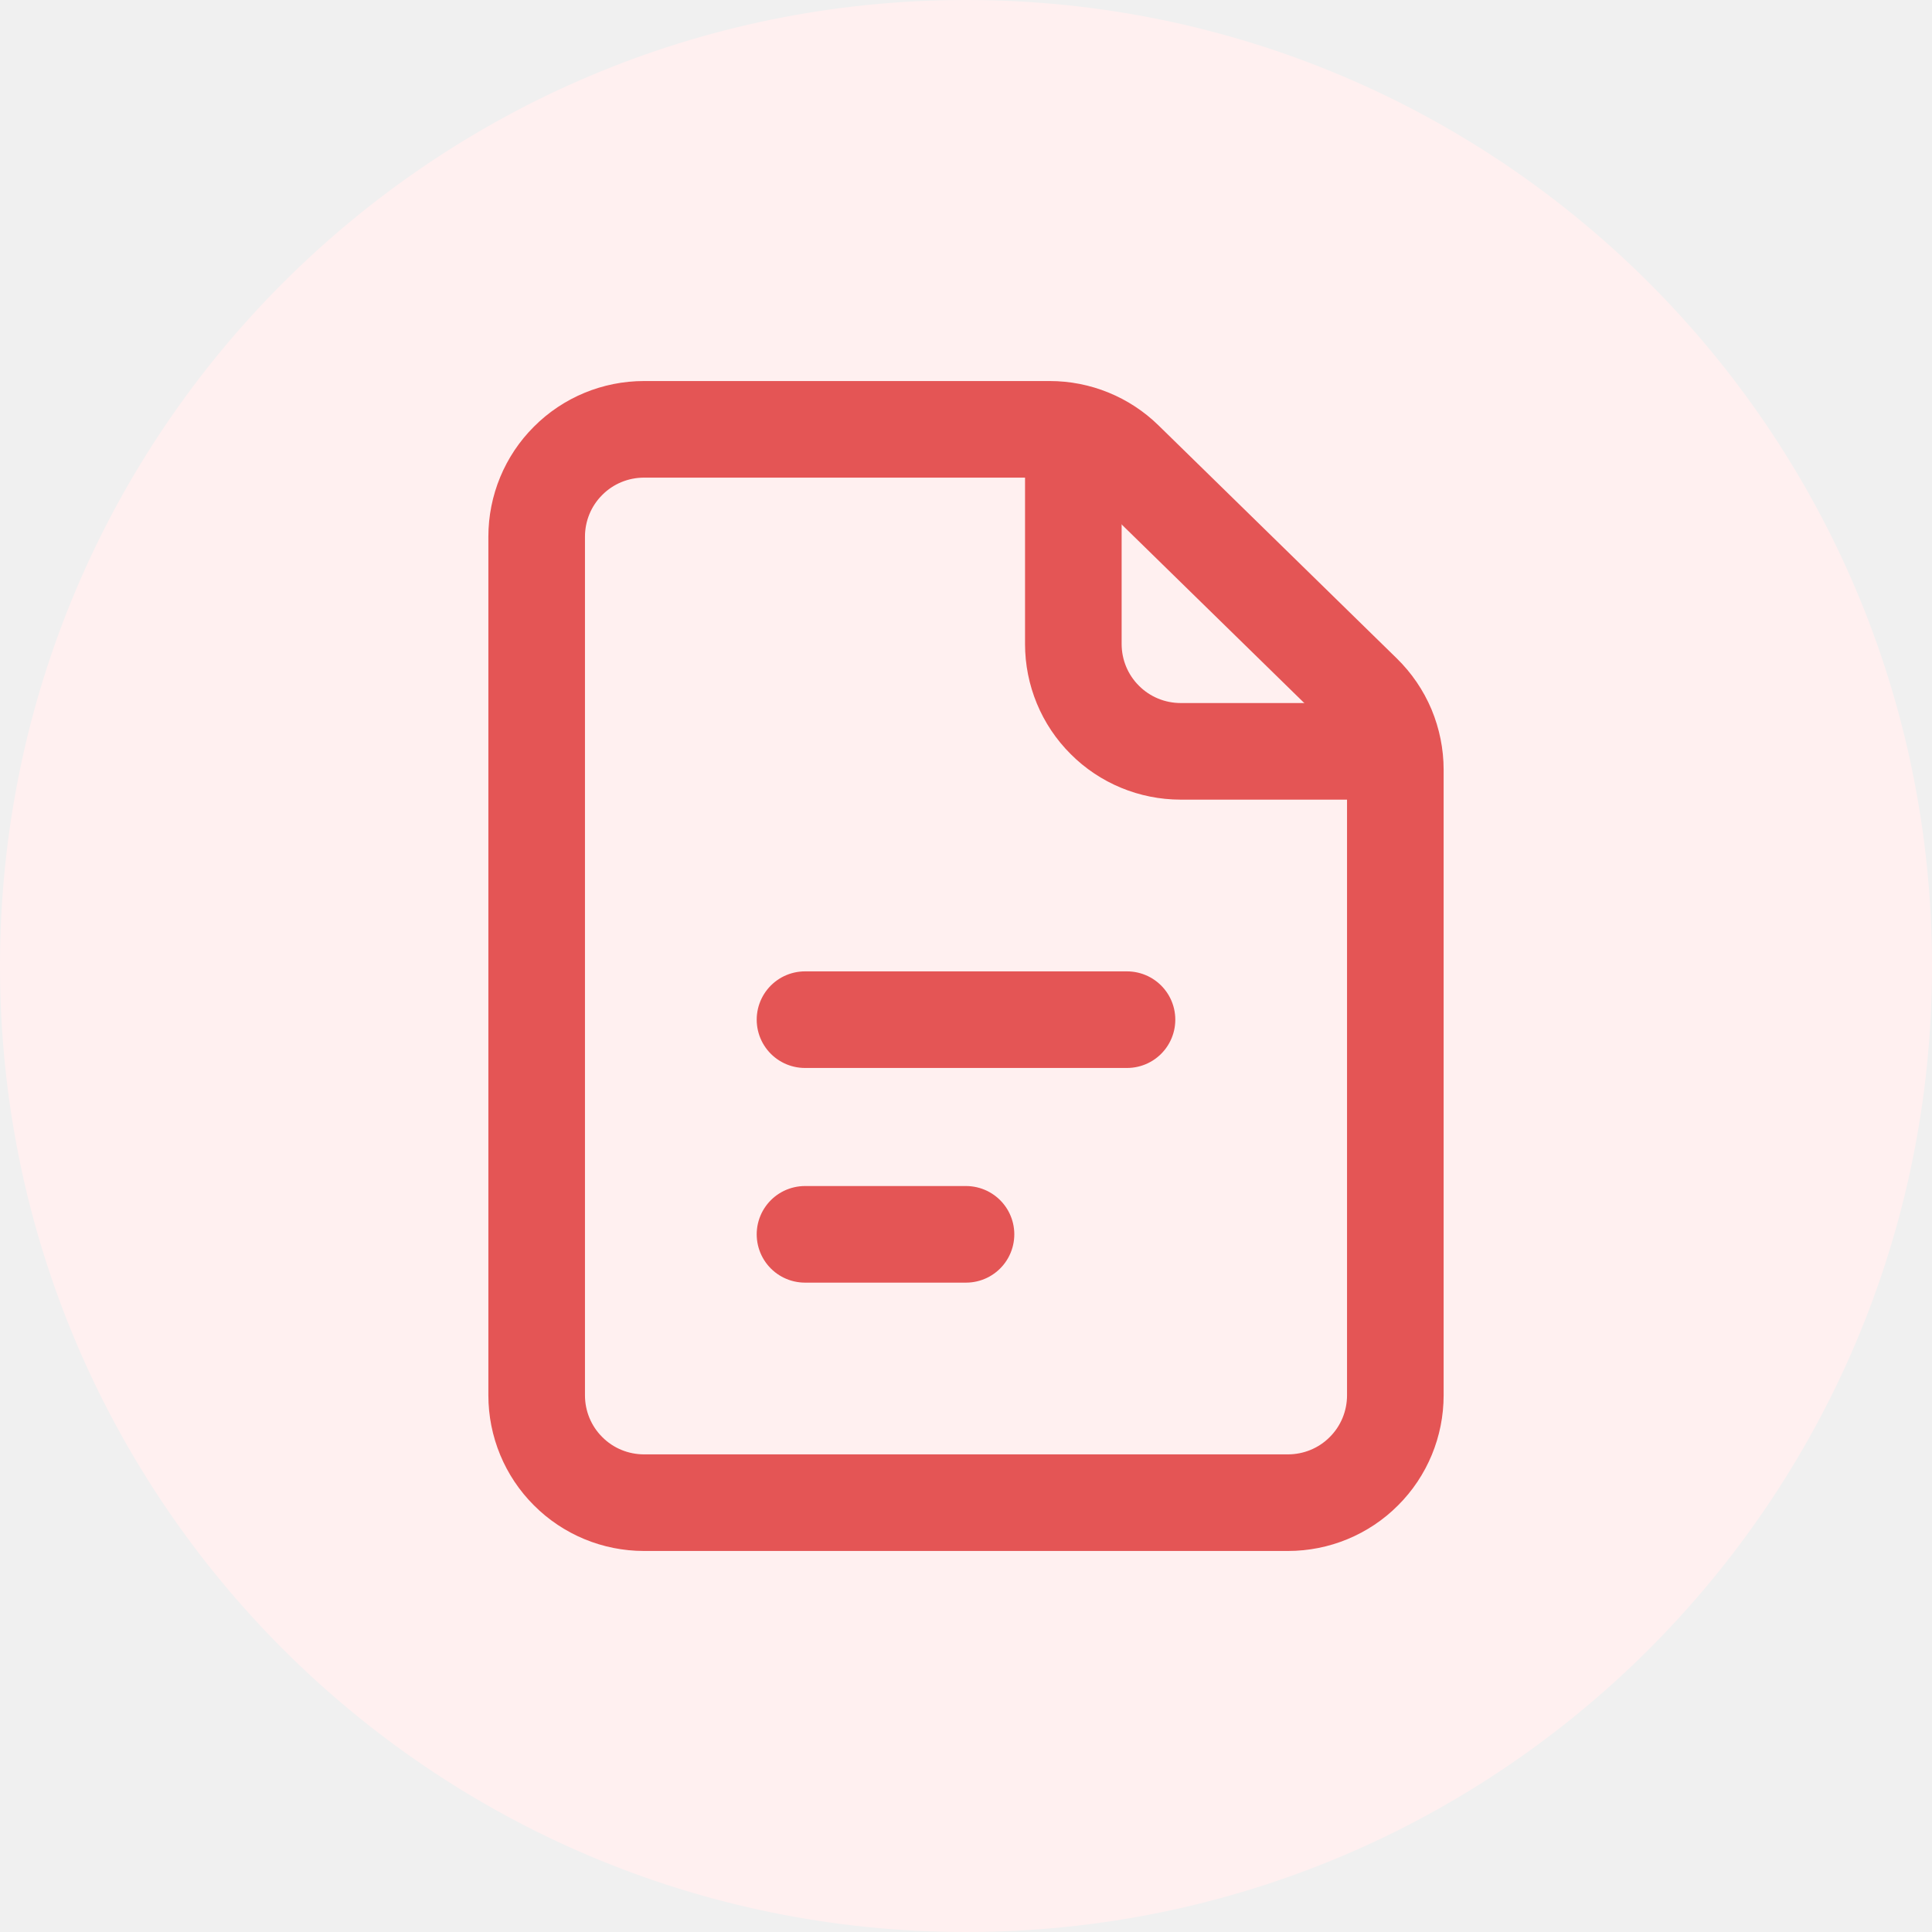
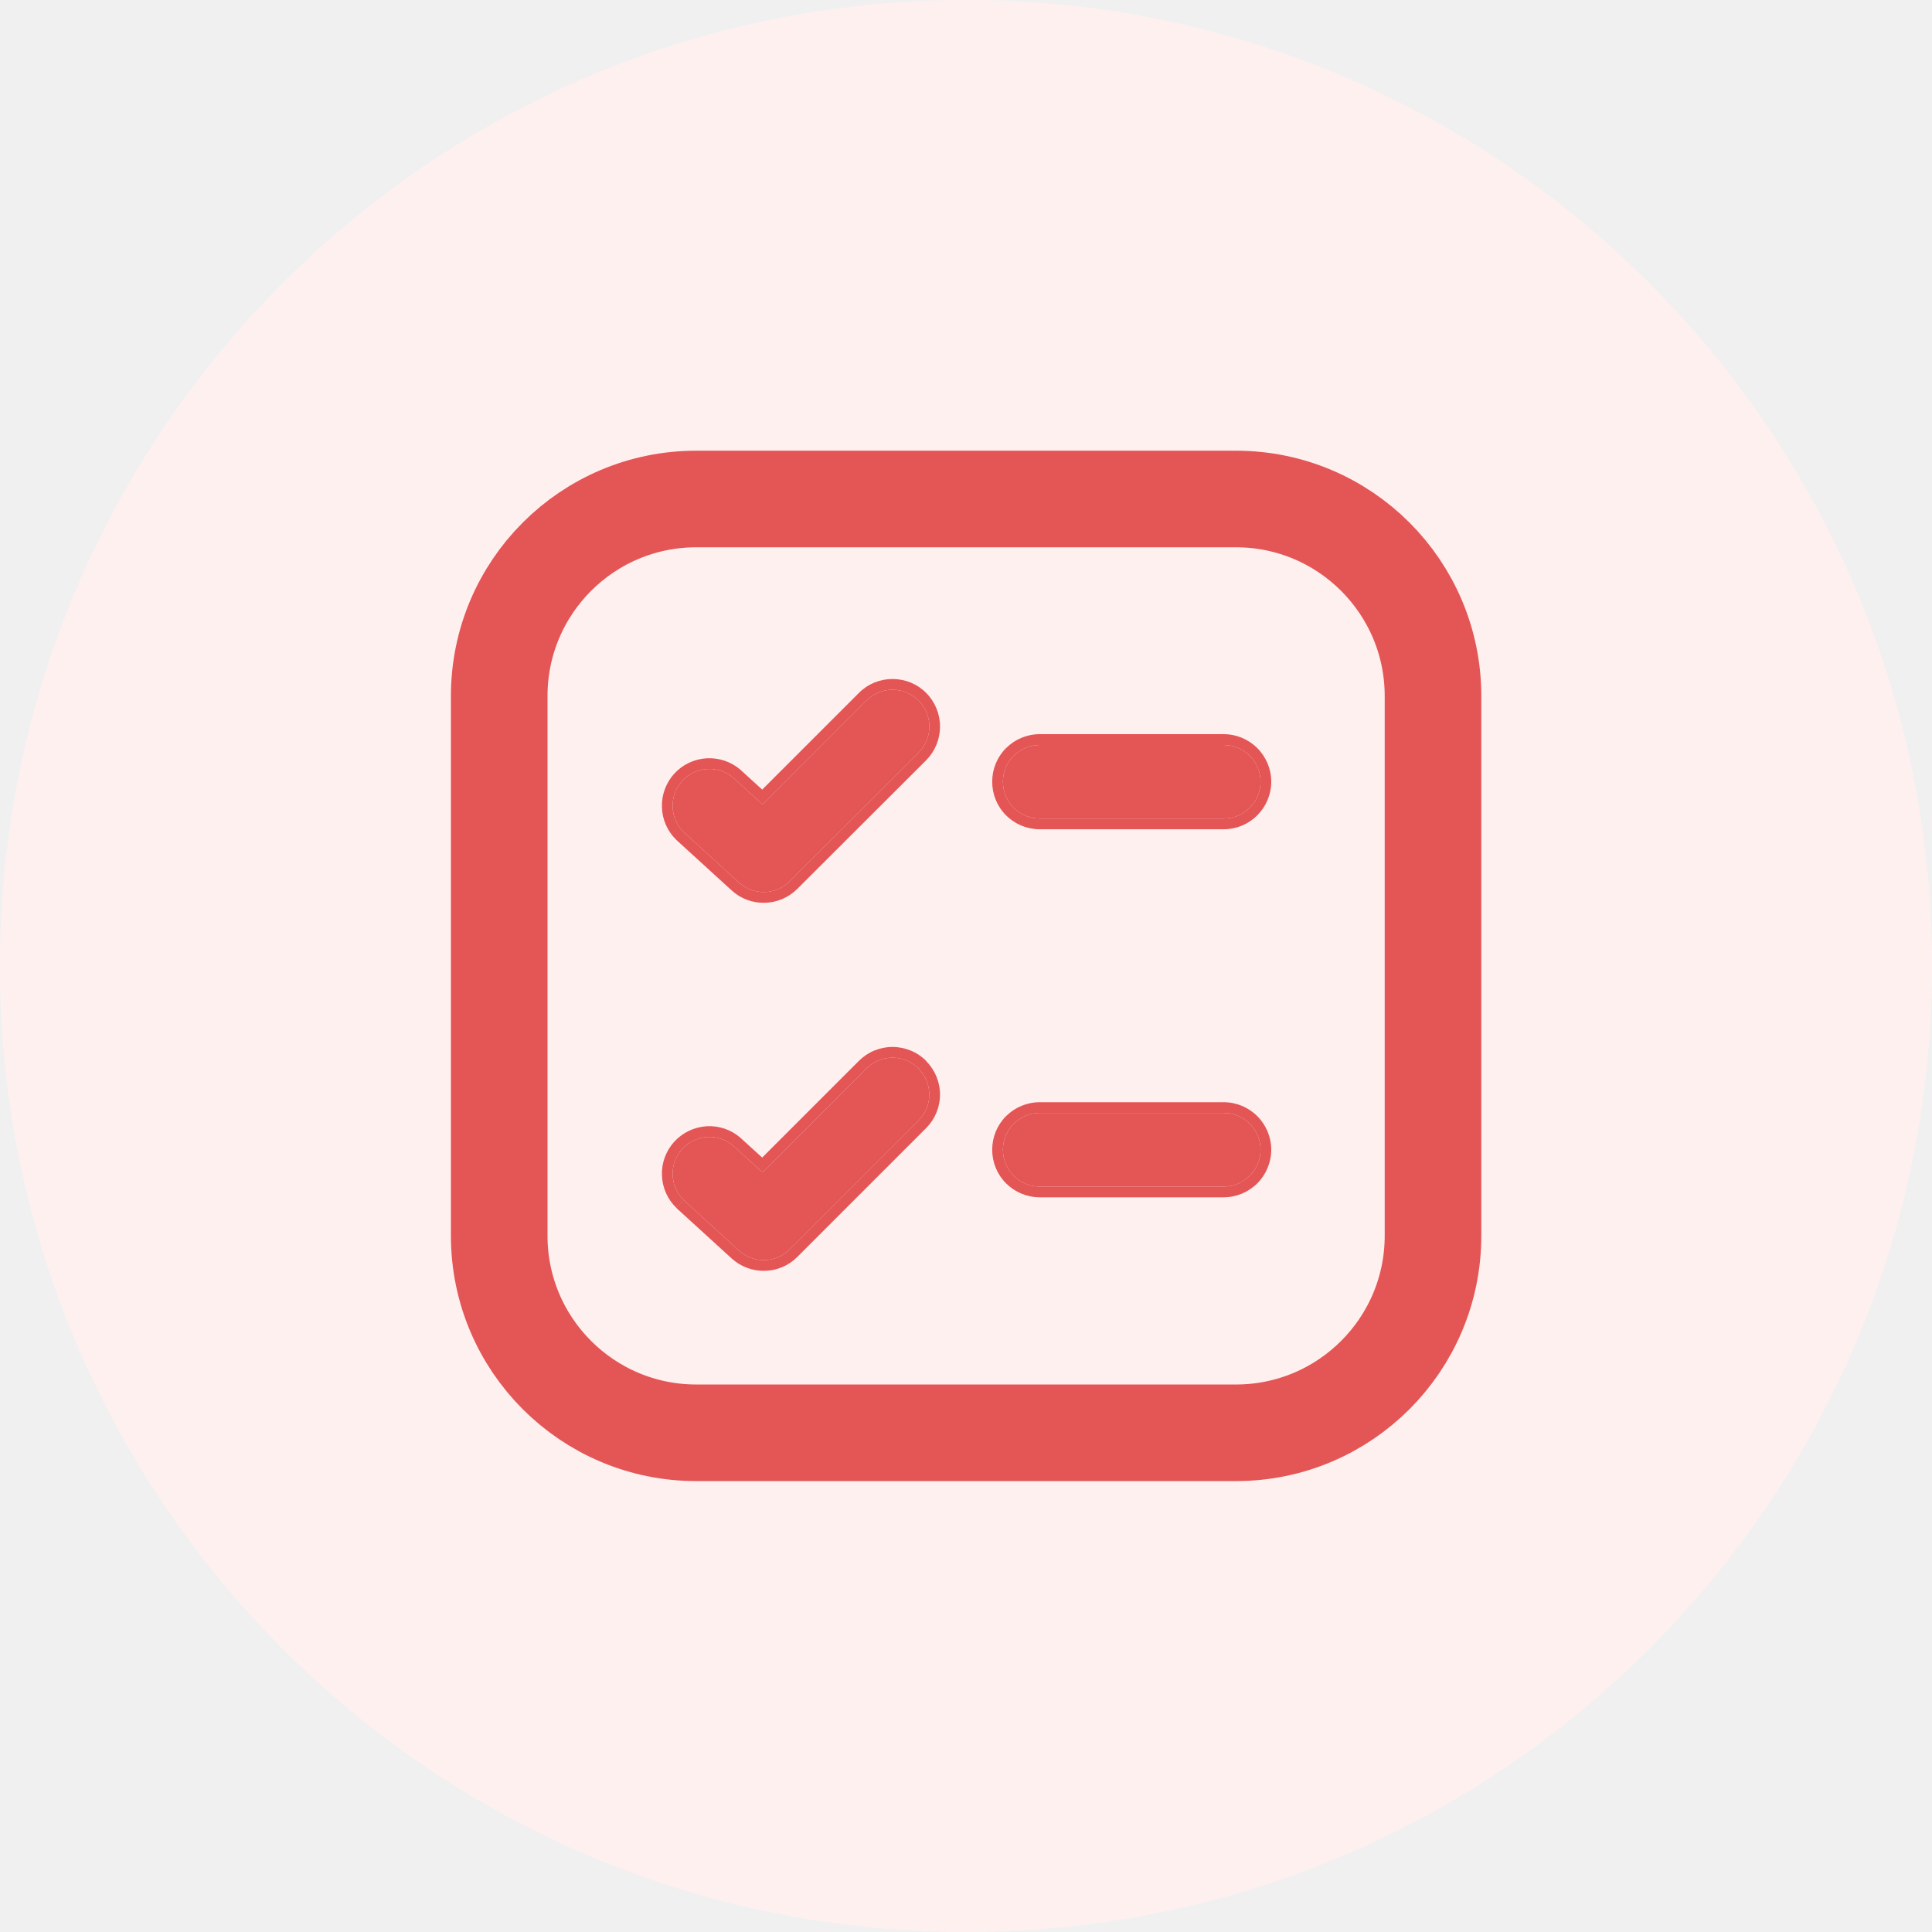
<svg xmlns="http://www.w3.org/2000/svg" width="18" height="18" viewBox="0 0 18 18" fill="none">
  <path d="M0 9C0 4.029 4.029 0 9 0C13.971 0 18 4.029 18 9C18 13.971 13.971 18 9 18C4.029 18 0 13.971 0 9Z" fill="#FFF0F0" />
-   <path d="M7.5 9.5H10.5M7.5 11.5H9M5 5V13C5 13.265 5.105 13.52 5.293 13.707C5.48 13.895 5.735 14 6 14H12C12.265 14 12.52 13.895 12.707 13.707C12.895 13.52 13 13.265 13 13V7.171C13 7.038 12.973 6.906 12.922 6.783C12.87 6.66 12.794 6.549 12.699 6.456L10.479 4.285C10.292 4.102 10.041 4 9.78 4H6C5.735 4 5.48 4.105 5.293 4.293C5.105 4.48 5 4.735 5 5Z" stroke="#E45555" stroke-width="0.9" stroke-linecap="round" stroke-linejoin="round" />
-   <path d="M10 4V6C10 6.265 10.105 6.52 10.293 6.707C10.48 6.895 10.735 7 11 7H13" stroke="#E45555" stroke-width="0.9" stroke-linejoin="round" />
+   <rect x="4.651" y="4.649" width="8.7" height="8.7" rx="1.836" stroke="#E45555" stroke-width="0.9" />
+   <mask id="path-3-outside-1_2877_88091" maskUnits="userSpaceOnUse" x="5.266" y="5.426" width="7" height="7" fill="black">
+     <rect fill="white" x="5.266" y="5.426" width="7" height="7" />
+     <path d="M8.558 7.012C8.622 6.947 8.659 6.86 8.659 6.769C8.659 6.678 8.622 6.591 8.558 6.526C8.494 6.462 8.406 6.426 8.315 6.426C8.224 6.426 8.137 6.462 8.072 6.526L7.104 7.495L6.832 7.246C6.764 7.189 6.677 7.159 6.588 7.165C6.499 7.17 6.416 7.21 6.356 7.276C6.296 7.341 6.264 7.428 6.267 7.517C6.269 7.606 6.306 7.69 6.37 7.752L6.884 8.222C6.949 8.281 7.035 8.313 7.123 8.311C7.211 8.309 7.295 8.273 7.357 8.211L8.558 7.012ZM8.558 9.955C8.526 9.923 8.488 9.898 8.447 9.88C8.405 9.863 8.36 9.854 8.315 9.854C8.27 9.854 8.225 9.863 8.184 9.88C8.142 9.898 8.104 9.923 8.072 9.955L7.104 10.923L6.832 10.675C6.764 10.617 6.677 10.588 6.588 10.593C6.499 10.599 6.416 10.639 6.356 10.704C6.296 10.77 6.264 10.857 6.267 10.945C6.269 11.034 6.306 11.119 6.37 11.181L6.884 11.651C6.949 11.71 7.035 11.742 7.123 11.74C7.211 11.738 7.295 11.703 7.357 11.64L8.557 10.44C8.622 10.376 8.658 10.289 8.658 10.198C8.658 10.107 8.622 10.02 8.557 9.956M9.687 10.369C9.596 10.369 9.508 10.405 9.444 10.47C9.38 10.534 9.344 10.621 9.344 10.712C9.344 10.803 9.38 10.89 9.444 10.954C9.508 11.019 9.596 11.055 9.687 11.055H11.401C11.492 11.055 11.579 11.019 11.643 10.954C11.708 10.89 11.744 10.803 11.744 10.712C11.744 10.621 11.708 10.534 11.643 10.47C11.579 10.405 11.492 10.369 11.401 10.369H9.687ZM9.344 7.283C9.344 7.374 9.38 7.462 9.444 7.526C9.508 7.59 9.596 7.626 9.687 7.626H11.401C11.492 7.626 11.579 7.59 11.643 7.526C11.708 7.462 11.744 7.374 11.744 7.283C11.744 7.192 11.708 7.105 11.643 7.041C11.579 6.977 11.492 6.941 11.401 6.941H9.687C9.596 6.941 9.508 6.977 9.444 7.041C9.38 7.105 9.344 7.192 9.344 7.283Z" />
+   </mask>
+   <path d="M8.558 7.012C8.622 6.947 8.659 6.86 8.659 6.769C8.659 6.678 8.622 6.591 8.558 6.526C8.494 6.462 8.406 6.426 8.315 6.426C8.224 6.426 8.137 6.462 8.072 6.526L7.104 7.495L6.832 7.246C6.764 7.189 6.677 7.159 6.588 7.165C6.499 7.17 6.416 7.21 6.356 7.276C6.296 7.341 6.264 7.428 6.267 7.517C6.269 7.606 6.306 7.69 6.37 7.752L6.884 8.222C6.949 8.281 7.035 8.313 7.123 8.311C7.211 8.309 7.295 8.273 7.357 8.211L8.558 7.012ZM8.558 9.955C8.526 9.923 8.488 9.898 8.447 9.88C8.405 9.863 8.36 9.854 8.315 9.854C8.27 9.854 8.225 9.863 8.184 9.88C8.142 9.898 8.104 9.923 8.072 9.955L7.104 10.923L6.832 10.675C6.764 10.617 6.677 10.588 6.588 10.593C6.499 10.599 6.416 10.639 6.356 10.704C6.296 10.77 6.264 10.857 6.267 10.945C6.269 11.034 6.306 11.119 6.37 11.181L6.884 11.651C6.949 11.71 7.035 11.742 7.123 11.74C7.211 11.738 7.295 11.703 7.357 11.64L8.557 10.44C8.622 10.376 8.658 10.289 8.658 10.198C8.658 10.107 8.622 10.02 8.557 9.956M9.687 10.369C9.596 10.369 9.508 10.405 9.444 10.47C9.38 10.534 9.344 10.621 9.344 10.712C9.344 10.803 9.38 10.89 9.444 10.954C9.508 11.019 9.596 11.055 9.687 11.055H11.401C11.492 11.055 11.579 11.019 11.643 10.954C11.708 10.89 11.744 10.803 11.744 10.712C11.744 10.621 11.708 10.534 11.643 10.47C11.579 10.405 11.492 10.369 11.401 10.369H9.687ZM9.344 7.283C9.344 7.374 9.38 7.462 9.444 7.526C9.508 7.59 9.596 7.626 9.687 7.626H11.401C11.492 7.626 11.579 7.59 11.643 7.526C11.708 7.462 11.744 7.374 11.744 7.283C11.744 7.192 11.708 7.105 11.643 7.041C11.579 6.977 11.492 6.941 11.401 6.941H9.687C9.596 6.941 9.508 6.977 9.444 7.041C9.38 7.105 9.344 7.192 9.344 7.283Z" fill="#E45555" />
+   <path d="M8.558 7.012L8.629 7.083L8.629 7.083L8.558 7.012ZM8.072 6.526L8.002 6.456L8.002 6.456L8.072 6.526ZM7.104 7.495L7.037 7.568L7.107 7.633L7.175 7.565L7.104 7.495ZM6.832 7.246L6.899 7.172L6.897 7.17L6.832 7.246ZM6.37 7.752L6.3 7.824L6.302 7.826L6.37 7.752ZM6.884 8.222L6.817 8.296L6.817 8.296L6.884 8.222ZM7.357 8.211L7.287 8.14L7.287 8.14L7.357 8.211ZM8.072 9.955L8.143 10.026L8.143 10.025L8.072 9.955ZM7.104 10.923L7.037 10.997L7.107 11.061L7.175 10.994L7.104 10.923ZM6.832 10.675L6.899 10.601L6.897 10.599L6.832 10.675ZM6.37 11.181L6.3 11.253L6.302 11.255L6.37 11.181ZM6.884 11.651L6.817 11.725L6.817 11.725L6.884 11.651ZM7.357 11.64L7.428 11.711L7.428 11.711L7.357 11.64ZM8.557 10.44L8.628 10.511L8.628 10.511L8.557 10.44ZM9.444 10.47L9.373 10.399L9.444 10.47ZM11.643 10.47L11.714 10.399L11.643 10.47ZM8.629 7.083C8.712 6.999 8.758 6.887 8.758 6.769H8.559C8.559 6.834 8.533 6.895 8.487 6.941L8.629 7.083ZM8.758 6.769C8.758 6.652 8.712 6.539 8.629 6.456L8.487 6.597C8.533 6.643 8.559 6.705 8.559 6.769H8.758ZM8.629 6.456C8.546 6.372 8.433 6.326 8.315 6.326V6.526C8.38 6.526 8.442 6.551 8.487 6.597L8.629 6.456ZM8.315 6.326C8.198 6.326 8.085 6.372 8.002 6.456L8.143 6.597C8.189 6.551 8.251 6.526 8.315 6.526V6.326ZM8.002 6.456L7.034 7.424L7.175 7.565L8.143 6.597L8.002 6.456ZM7.172 7.421L6.899 7.172L6.765 7.32L7.037 7.568L7.172 7.421ZM6.897 7.17C6.81 7.096 6.697 7.058 6.582 7.065L6.594 7.265C6.657 7.261 6.719 7.281 6.767 7.322L6.897 7.17ZM6.582 7.065C6.467 7.072 6.36 7.123 6.282 7.208L6.43 7.343C6.472 7.297 6.531 7.268 6.594 7.265L6.582 7.065ZM6.282 7.208C6.205 7.293 6.163 7.405 6.167 7.52L6.366 7.514C6.365 7.451 6.387 7.39 6.43 7.343L6.282 7.208ZM6.167 7.52C6.17 7.635 6.218 7.744 6.3 7.824L6.44 7.681C6.395 7.637 6.368 7.577 6.366 7.514L6.167 7.52ZM6.302 7.826L6.817 8.296L6.952 8.148L6.437 7.679L6.302 7.826ZM6.817 8.296C6.901 8.373 7.011 8.414 7.125 8.411L7.121 8.211C7.058 8.213 6.998 8.19 6.951 8.148L6.817 8.296ZM7.125 8.411C7.239 8.409 7.347 8.362 7.428 8.282L7.287 8.14C7.242 8.184 7.183 8.21 7.121 8.211L7.125 8.411ZM7.428 8.282L8.629 7.083L8.487 6.941L7.287 8.14L7.428 8.282ZM8.629 9.884C8.588 9.843 8.539 9.81 8.485 9.788L8.408 9.973C8.438 9.985 8.465 10.003 8.487 10.025L8.629 9.884ZM8.485 9.788C8.431 9.766 8.373 9.754 8.315 9.754V9.954C8.347 9.954 8.379 9.96 8.408 9.973L8.485 9.788ZM8.315 9.754C8.257 9.754 8.199 9.766 8.145 9.788L8.222 9.973C8.252 9.96 8.283 9.954 8.315 9.954V9.754ZM8.145 9.788C8.092 9.81 8.043 9.843 8.002 9.884L8.143 10.025C8.166 10.003 8.193 9.985 8.222 9.973L8.145 9.788ZM8.002 9.884L7.034 10.852L7.175 10.994L8.143 10.026L8.002 9.884ZM7.172 10.849L6.899 10.601L6.765 10.749L7.037 10.997L7.172 10.849ZM6.897 10.599C6.81 10.524 6.697 10.486 6.582 10.493L6.594 10.693C6.657 10.689 6.719 10.71 6.767 10.751L6.897 10.599ZM6.582 10.493C6.467 10.501 6.36 10.552 6.282 10.637L6.43 10.772C6.472 10.725 6.531 10.697 6.594 10.693L6.582 10.493ZM6.282 10.637C6.205 10.722 6.163 10.833 6.167 10.948L6.366 10.943C6.365 10.88 6.387 10.818 6.43 10.772L6.282 10.637ZM6.167 10.948C6.17 11.063 6.218 11.172 6.3 11.252L6.44 11.109C6.395 11.065 6.368 11.005 6.366 10.943L6.167 10.948ZM6.302 11.255L6.817 11.725L6.952 11.577L6.437 11.107L6.302 11.255ZM6.817 11.725C6.901 11.801 7.011 11.843 7.125 11.84L7.121 11.64C7.058 11.642 6.998 11.619 6.952 11.577L6.817 11.725ZM7.125 11.84C7.239 11.838 7.347 11.792 7.428 11.711L7.287 11.569C7.242 11.614 7.183 11.639 7.121 11.64L7.125 11.84ZM7.428 11.711L8.628 10.511L8.487 10.37L7.287 11.57L7.428 11.711ZM8.628 10.511C8.711 10.428 8.758 10.315 8.758 10.198H8.558C8.558 10.262 8.532 10.324 8.487 10.37L8.628 10.511ZM8.758 10.198C8.758 10.081 8.711 9.968 8.628 9.885L8.487 10.026C8.532 10.072 8.558 10.134 8.558 10.198H8.758ZM9.687 10.269C9.569 10.269 9.457 10.316 9.373 10.399L9.515 10.54C9.56 10.495 9.622 10.469 9.687 10.469V10.269ZM9.373 10.399C9.29 10.482 9.244 10.595 9.244 10.712H9.444C9.444 10.648 9.469 10.586 9.515 10.54L9.373 10.399ZM9.244 10.712C9.244 10.829 9.29 10.942 9.373 11.025L9.515 10.884C9.469 10.838 9.444 10.776 9.444 10.712H9.244ZM9.373 11.025C9.457 11.108 9.569 11.155 9.687 11.155V10.955C9.622 10.955 9.56 10.929 9.515 10.884L9.373 11.025ZM9.687 11.155H11.401V10.955H9.687V11.155ZM11.401 11.155C11.518 11.155 11.631 11.108 11.714 11.025L11.573 10.884C11.527 10.929 11.465 10.955 11.401 10.955V11.155ZM11.714 11.025C11.797 10.942 11.844 10.829 11.844 10.712H11.644C11.644 10.776 11.618 10.838 11.573 10.884L11.714 11.025ZM11.844 10.712C11.844 10.595 11.797 10.482 11.714 10.399L11.573 10.54C11.618 10.586 11.644 10.648 11.644 10.712H11.844ZM11.714 10.399C11.631 10.316 11.518 10.269 11.401 10.269V10.469C11.465 10.469 11.527 10.495 11.573 10.54L11.714 10.399ZM11.401 10.269H9.687V10.469H11.401V10.269ZM9.244 7.283C9.244 7.401 9.29 7.513 9.373 7.596L9.515 7.455C9.469 7.41 9.444 7.348 9.444 7.283H9.244ZM9.373 7.596C9.457 7.68 9.569 7.726 9.687 7.726V7.526C9.622 7.526 9.56 7.501 9.515 7.455L9.373 7.596ZM9.687 7.726H11.401V7.526H9.687V7.726ZM11.401 7.726C11.518 7.726 11.631 7.68 11.714 7.596L11.573 7.455C11.527 7.501 11.465 7.526 11.401 7.526V7.726ZM11.714 7.596C11.797 7.513 11.844 7.401 11.844 7.283H11.644C11.644 7.348 11.618 7.41 11.573 7.455L11.714 7.596ZM11.844 7.283C11.844 7.166 11.797 7.053 11.714 6.97L11.573 7.112C11.618 7.157 11.644 7.219 11.644 7.283H11.844ZM11.714 6.97C11.631 6.887 11.518 6.84 11.401 6.84V7.04C11.465 7.04 11.527 7.066 11.573 7.112L11.714 6.97ZM11.401 6.84H9.687V7.04H11.401V6.84ZM9.687 6.84C9.569 6.84 9.457 6.887 9.373 6.97L9.515 7.112C9.56 7.066 9.622 7.04 9.687 7.04V6.84ZM9.373 6.97C9.29 7.053 9.244 7.166 9.244 7.283H9.444C9.444 7.219 9.469 7.157 9.515 7.112L9.373 6.97Z" fill="#E45555" mask="url(#path-3-outside-1_2877_88091)" />
</svg>
